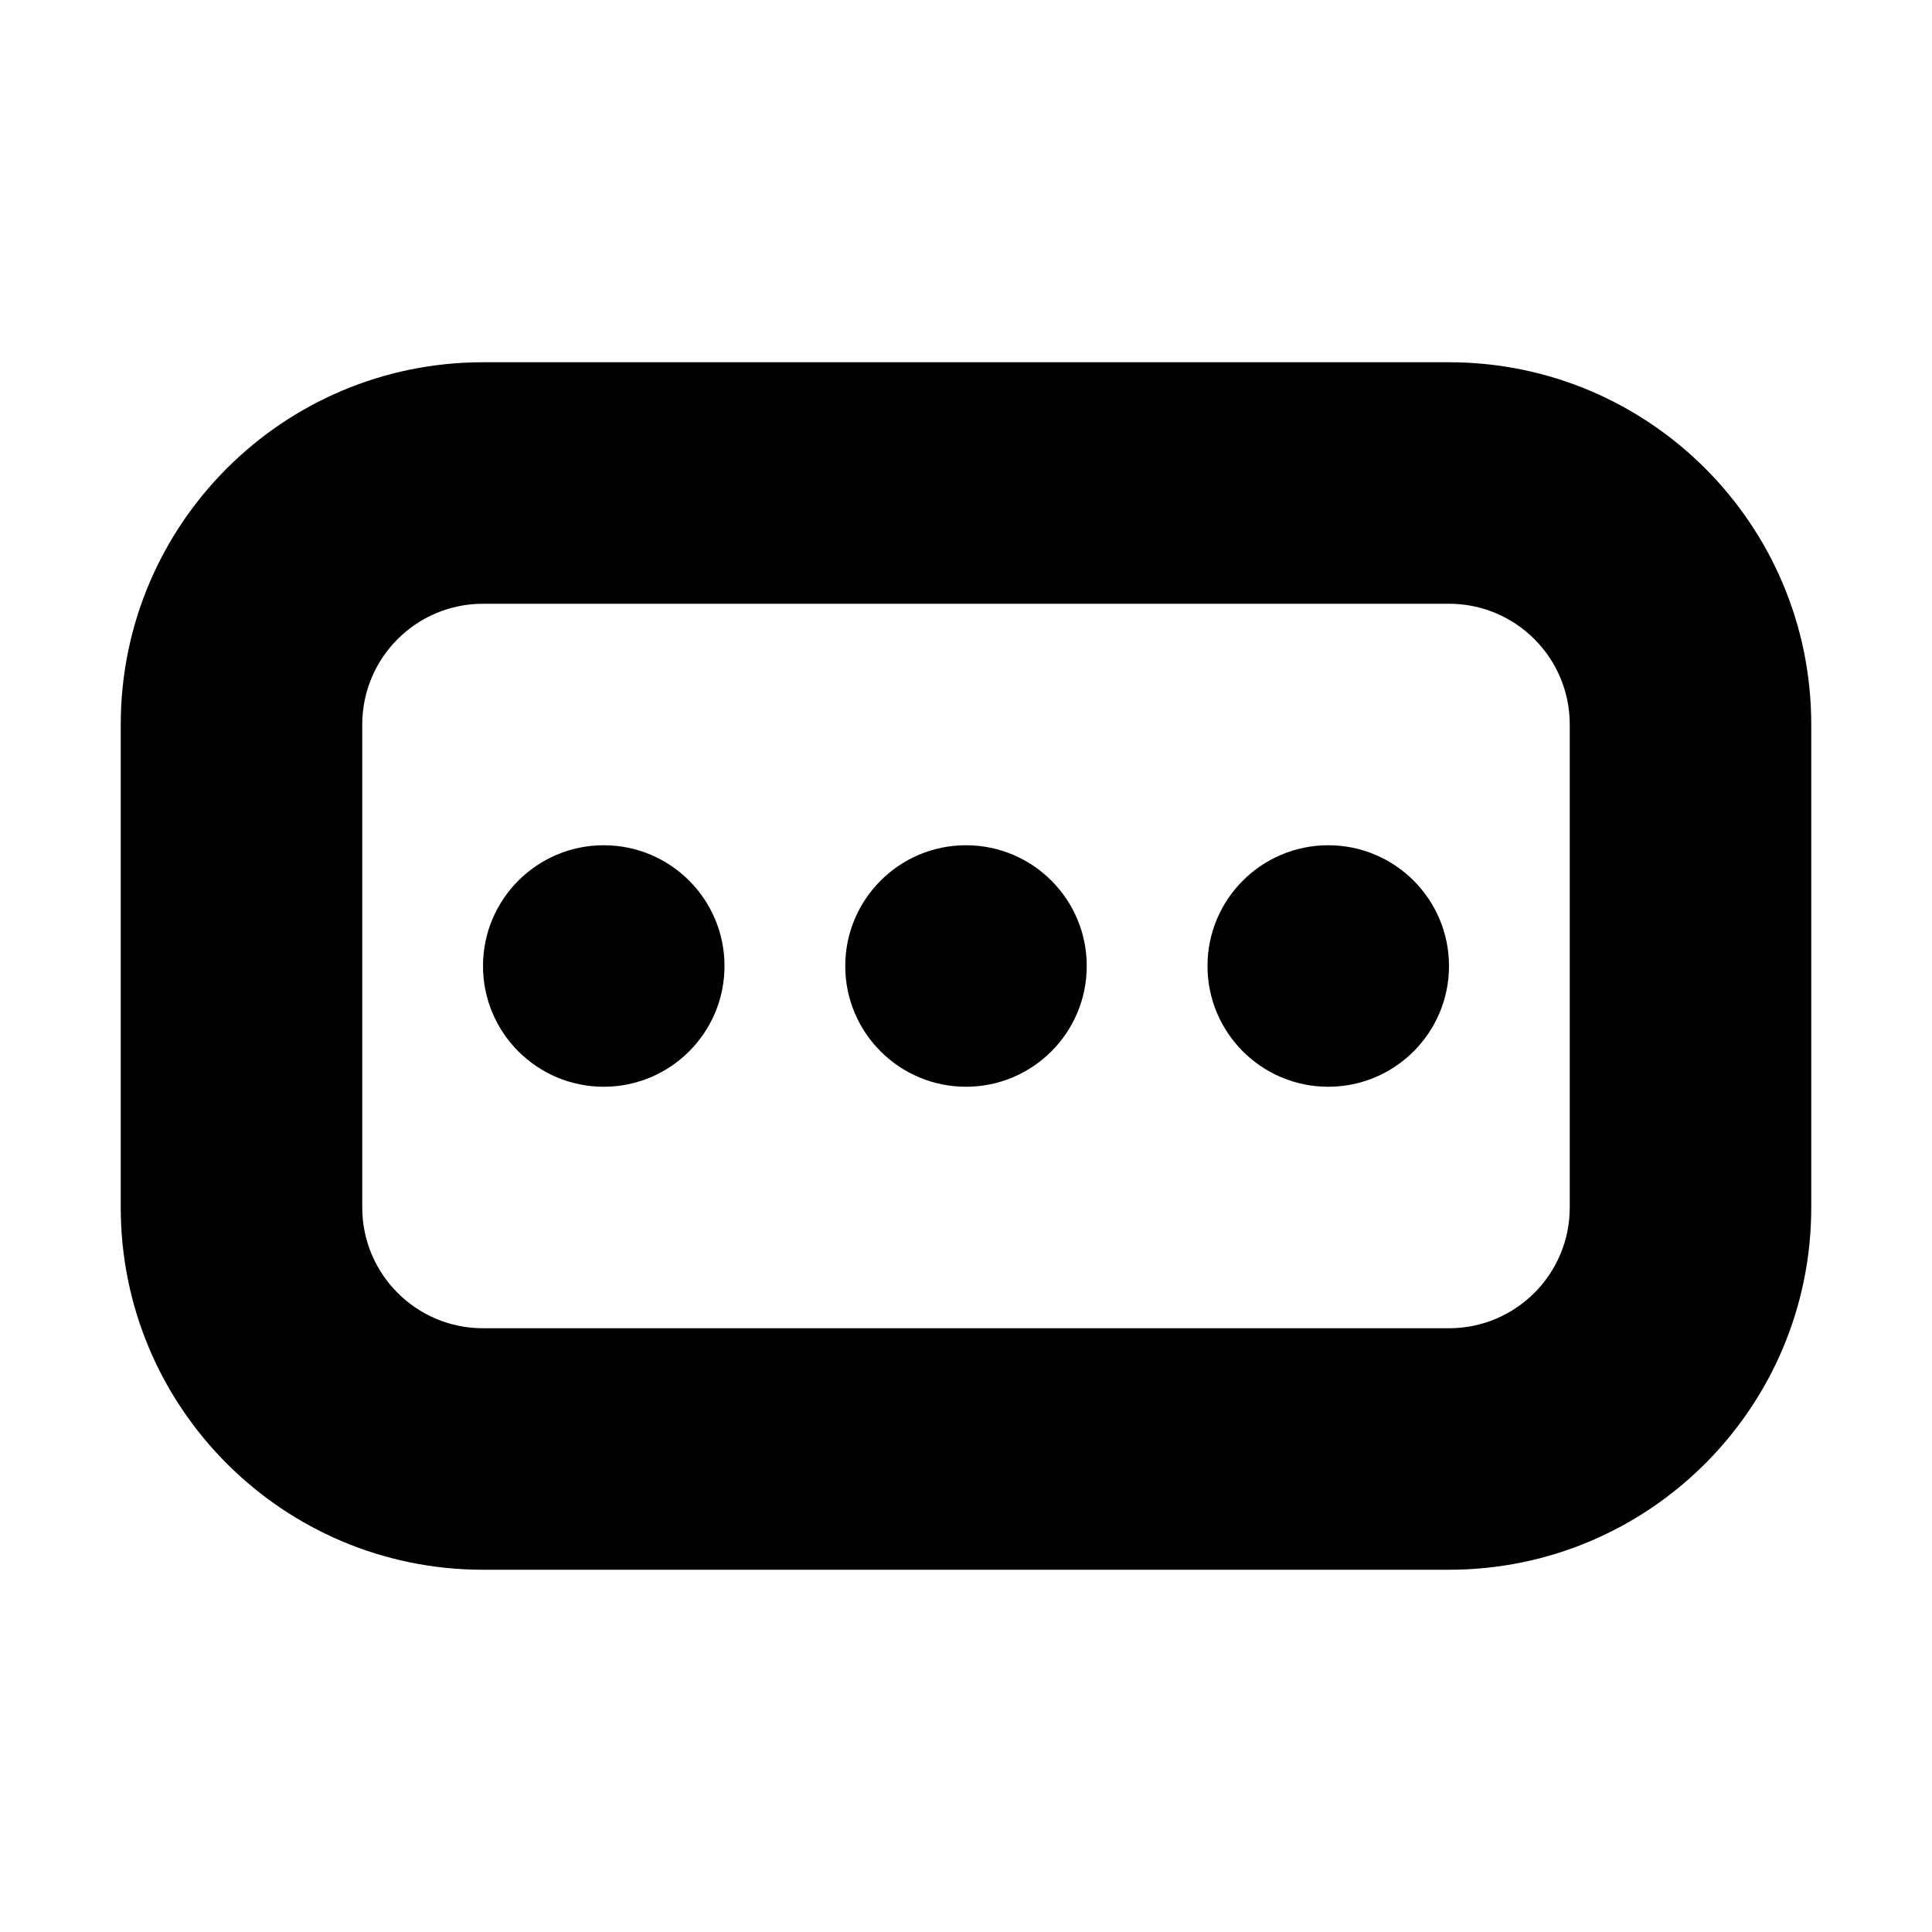
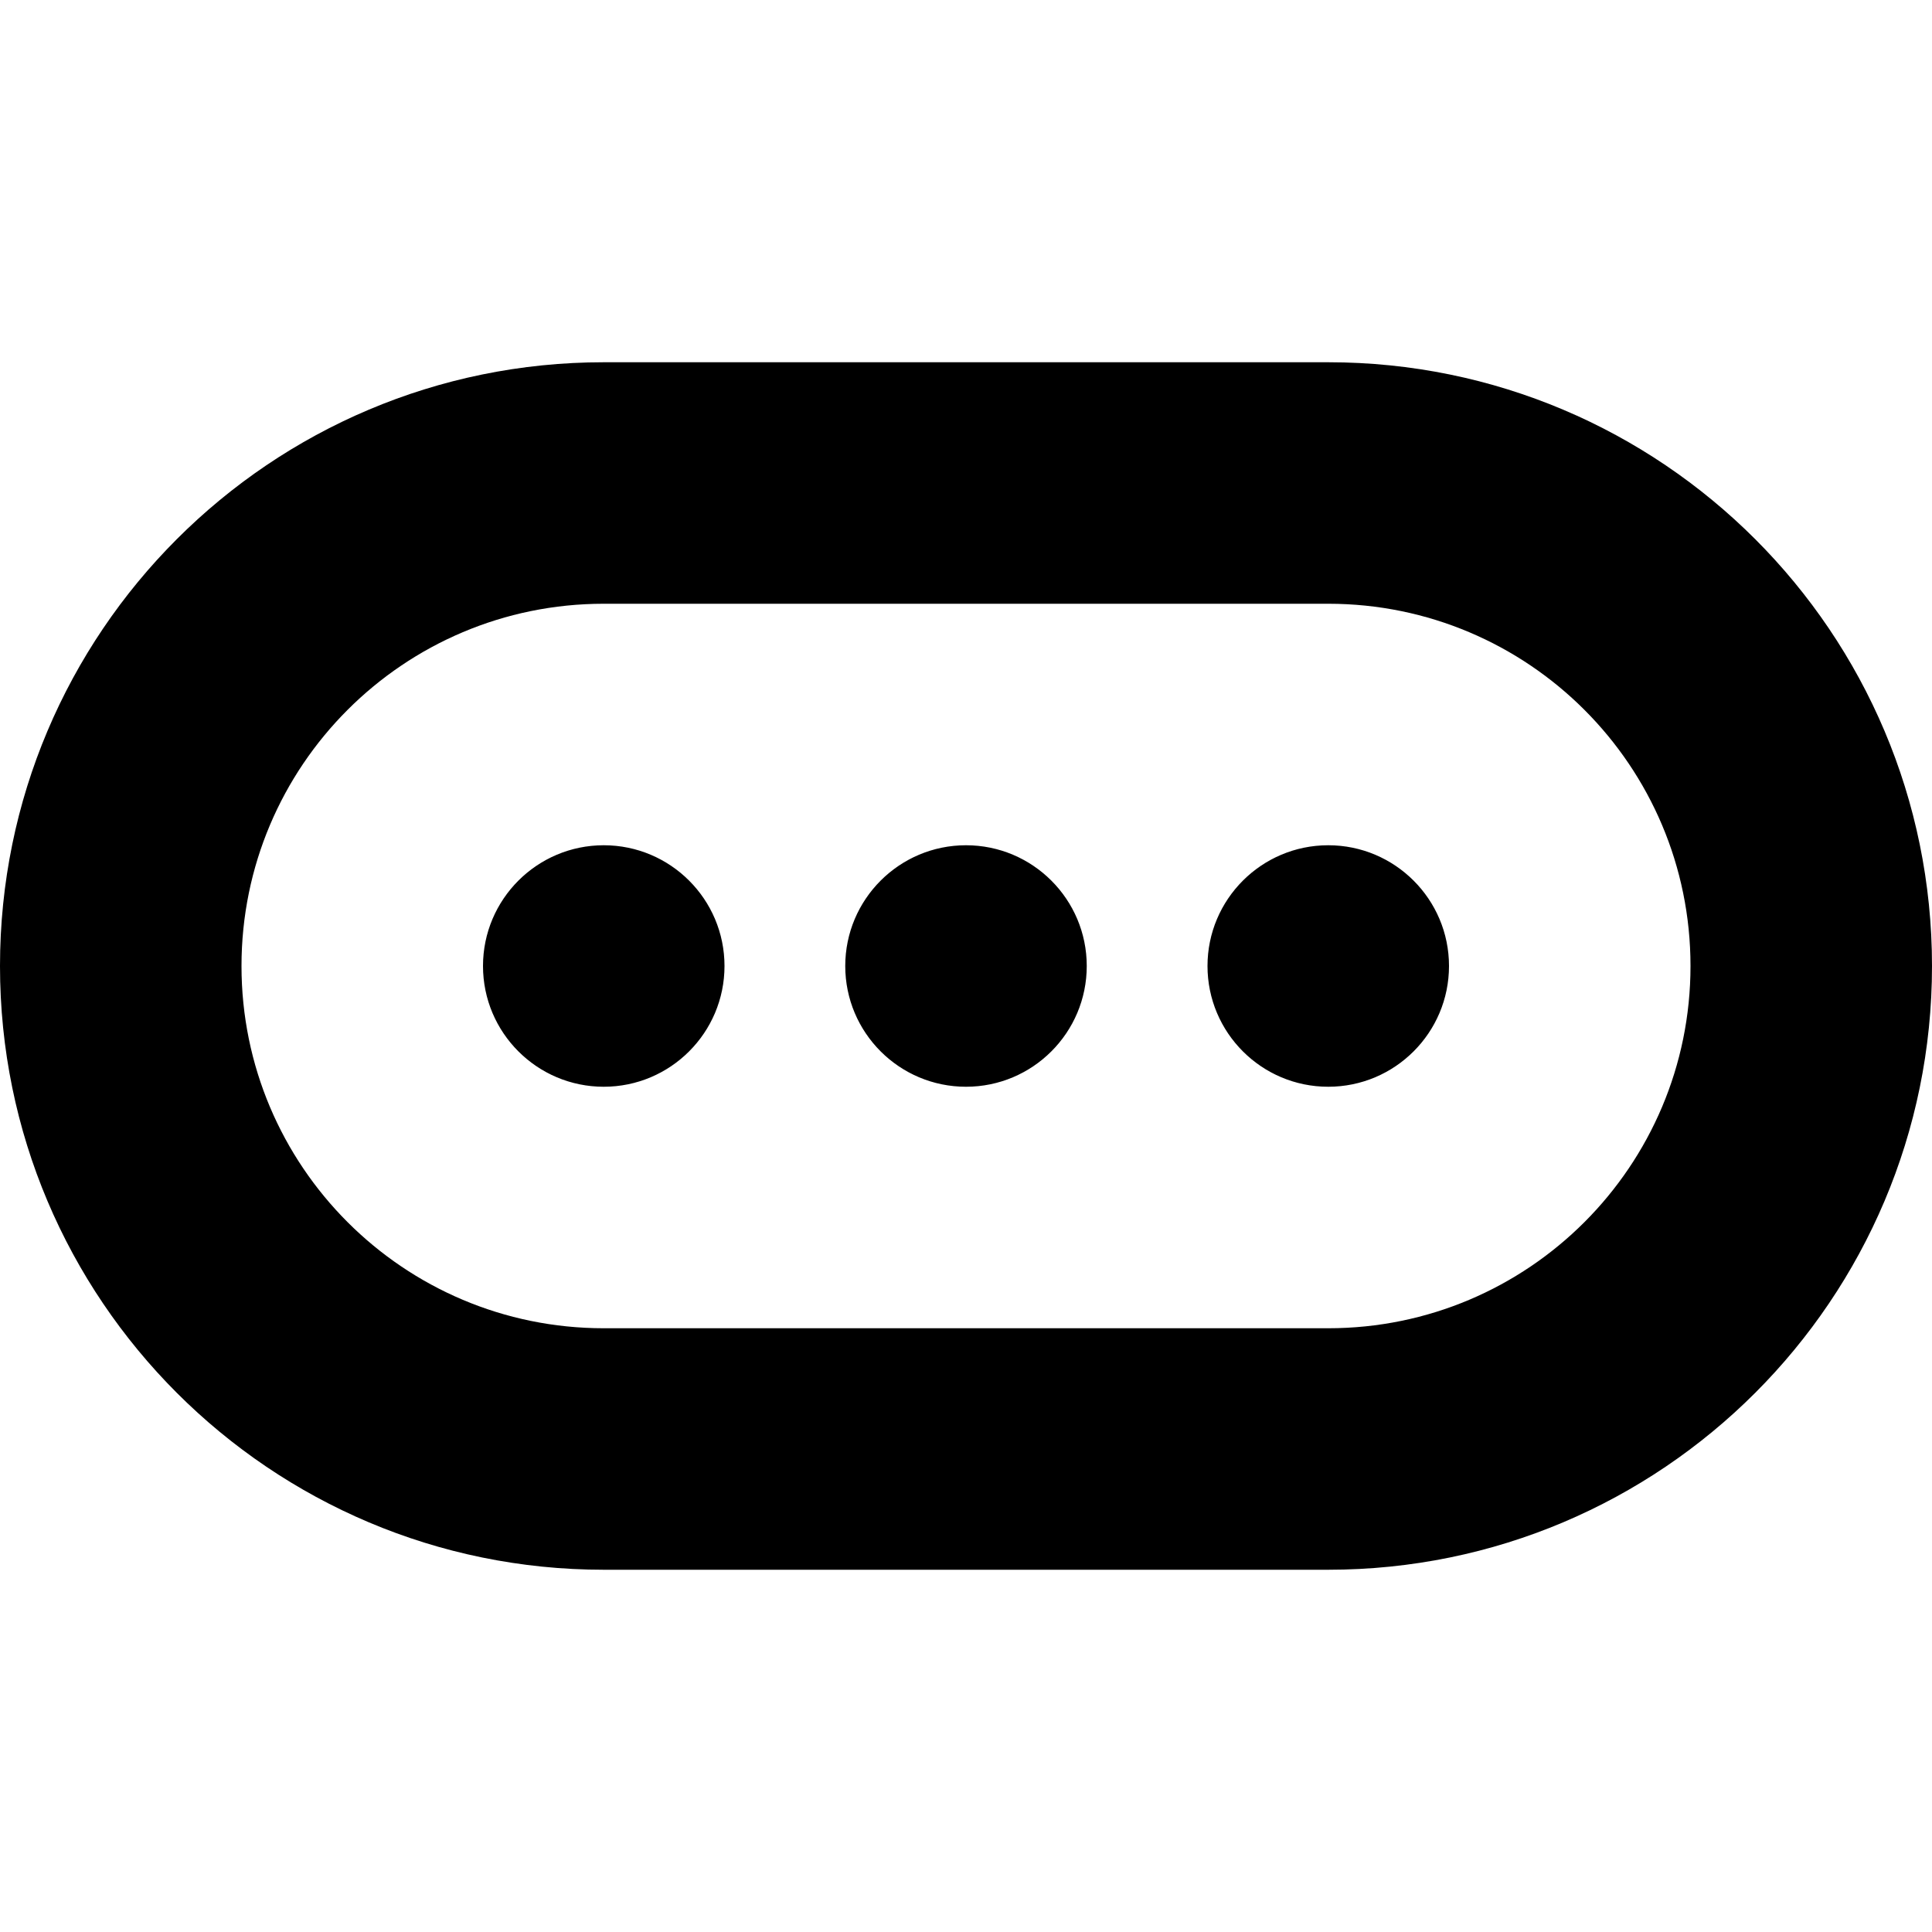
<svg xmlns="http://www.w3.org/2000/svg" width="16" height="16" viewBox="0 0 16 16">
-   <path d="M4 3h8a3 3 0 0 1 3 3v4a3 3 0 0 1-3 3H4a3 3 0 0 1-3-3V6a3 3 0 0 1 3-3zm0 2a1 1 0 0 0-1 1v4a1 1 0 0 0 1 1h8a1 1 0 0 0 1-1V6a1 1 0 0 0-1-1H4zm1 4a1 1 0 1 1 0-2 1 1 0 0 1 0 2zm3 0a1 1 0 1 1 0-2 1 1 0 0 1 0 2zm3 0a1 1 0 1 1 0-2 1 1 0 0 1 0 2z" id="a" />
+   <path fill="#000000" fill-rule="evenodd" d="M5,9 C4.448,9 4,8.552 4,8 C4,7.448 4.448,7 5,7 C5.552,7 6,7.448 6,8 C6,8.552 5.552,9 5,9 Z M9,8 C9,8.552 8.552,9 8,9 C7.448,9 7,8.552 7,8 C7,7.448 7.448,7 8,7 C8.552,7 9,7.448 9,8 Z M11,9 C10.448,9 10,8.552 10,8 C10,7.448 10.448,7 11,7 C11.552,7 12,7.448 12,8 C12,8.552 11.552,9 11,9 Z M0,8 C0,5.239 2.239,3 5,3 L11,3 C13.761,3 16,5.239 16,8 C16,10.761 13.761,13 11,13 L5,13 C2.239,13 0,10.761 0,8 Z M5,5 C3.343,5 2,6.343 2,8 C2,9.657 3.343,11 5,11 L11,11 C12.657,11 14,9.657 14,8 C14,6.343 12.657,5 11,5 L5,5 Z" />
</svg>
